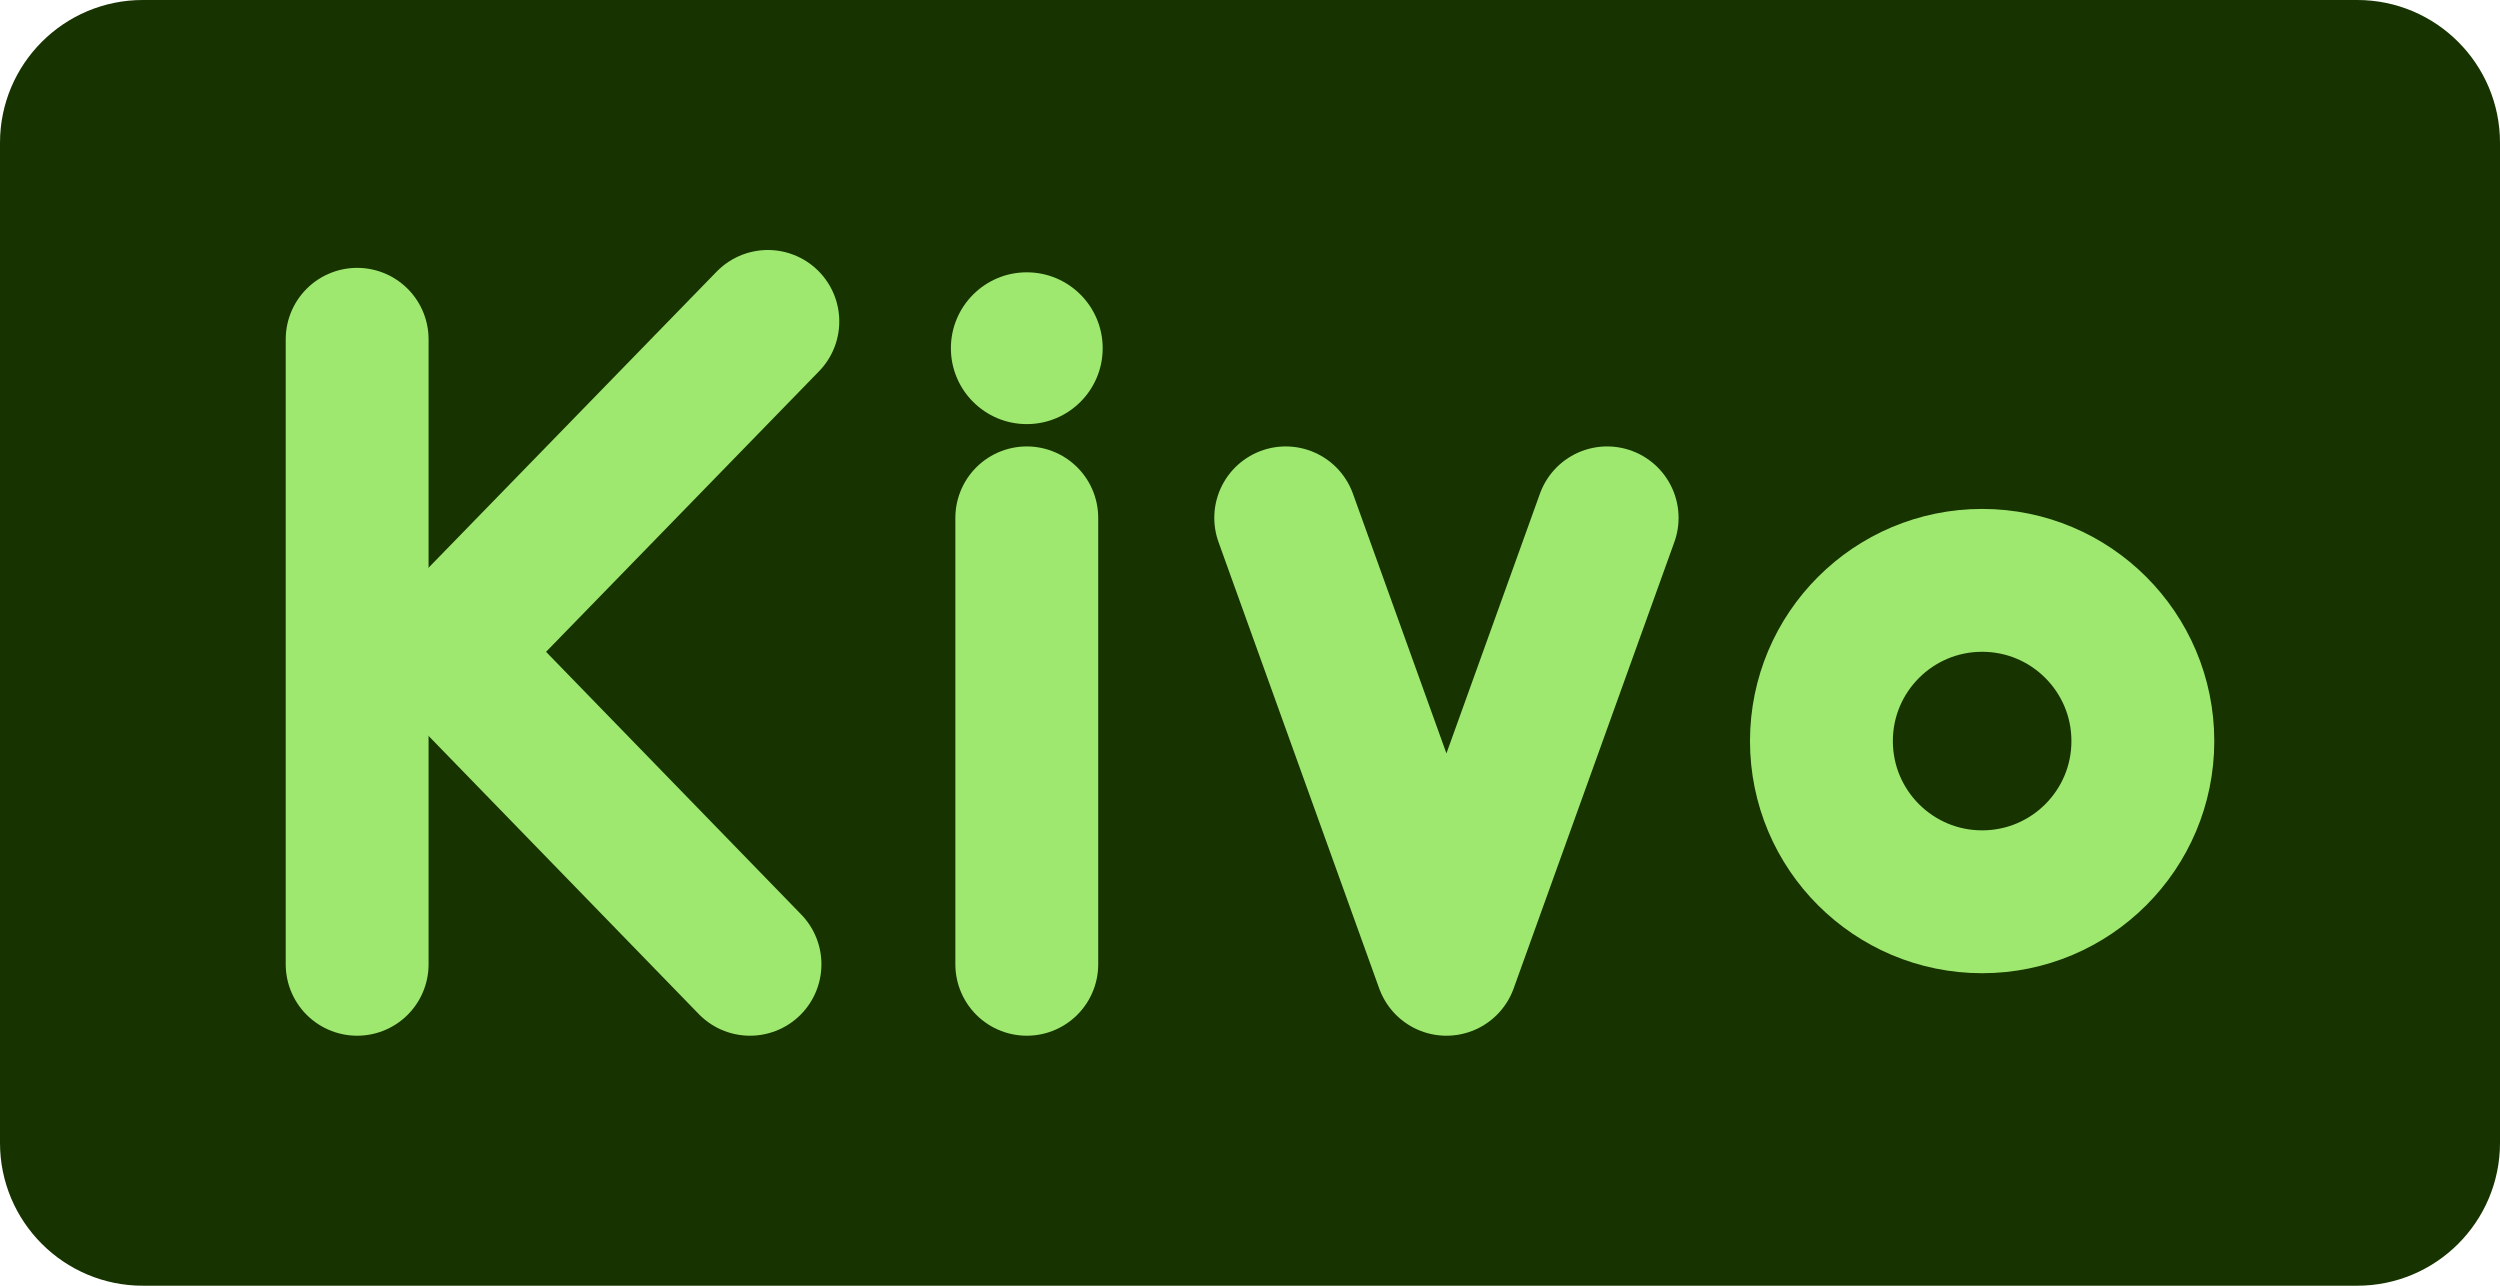
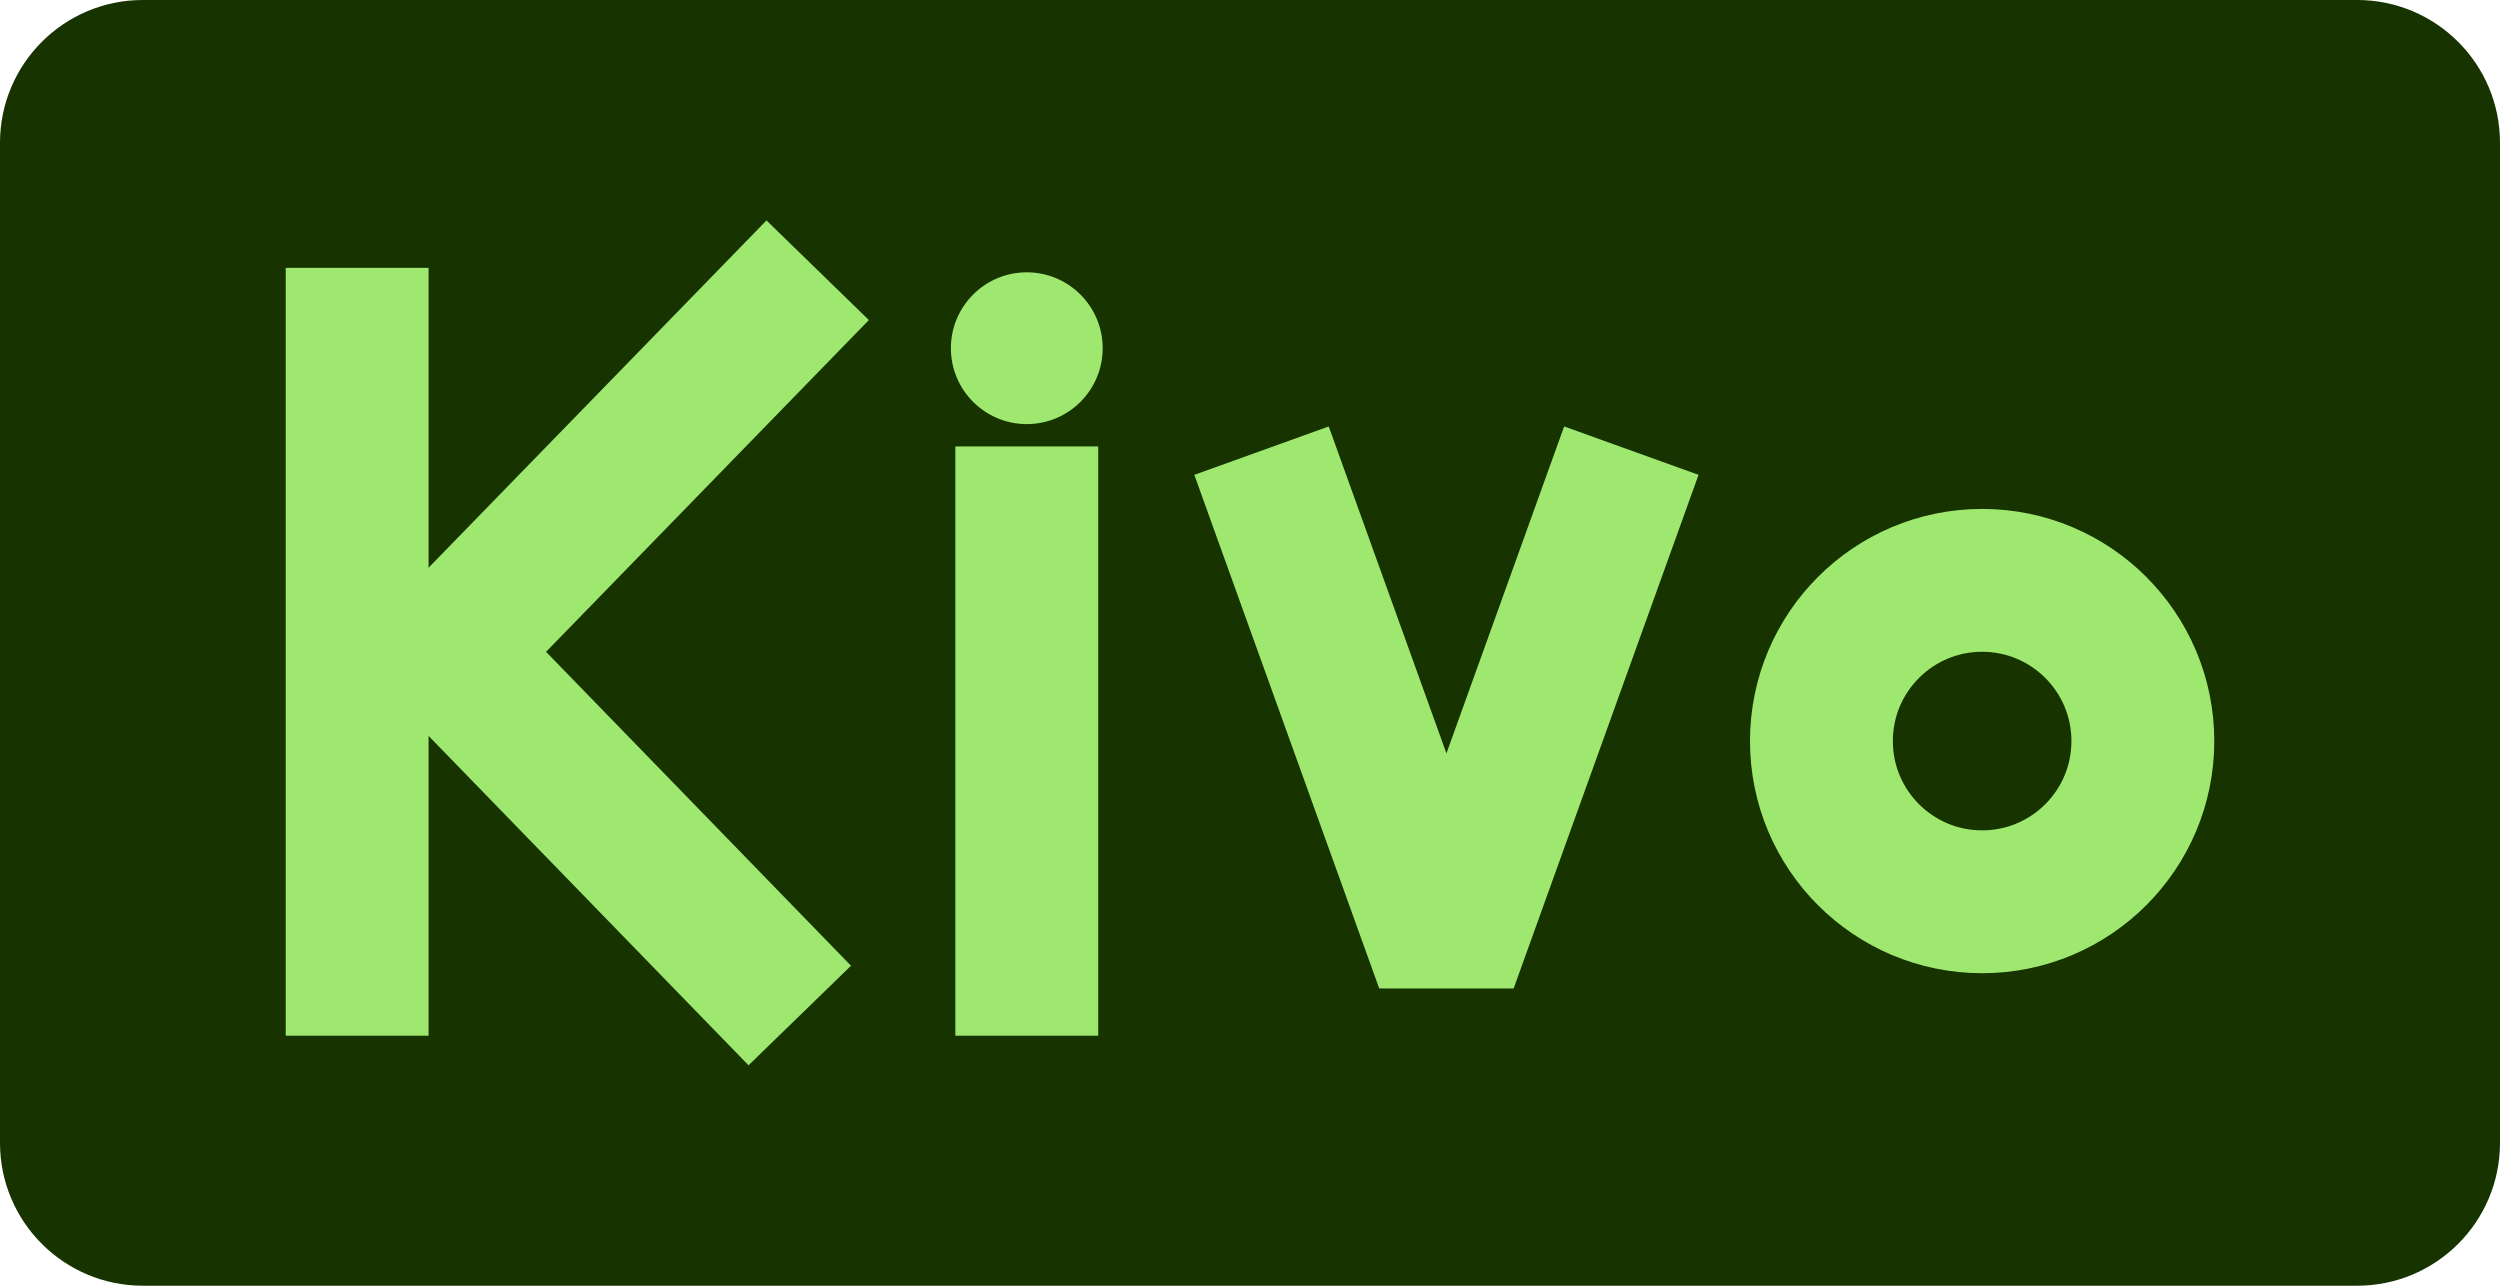
<svg xmlns="http://www.w3.org/2000/svg" viewBox="0 0 560 288" width="560" height="288" role="img" aria-label="Kivo">
  <rect width="560" height="288" rx="32" fill="#163300" />
  <g transform="translate(64,216)">
-     <g fill="none" stroke="#9FE870" stroke-width="32" stroke-linecap="round" stroke-linejoin="round">
+     <g fill="none" stroke="#9FE870" stroke-width="32" stroke-linecap="square" stroke-linejoin="miter" stroke-miterlimit="2">
      <path d="M16 -140 V0" />
      <path d="M108 -144 L36 -70 L104 0" />
      <path d="M166 -100 V0" />
      <path d="M224 -100 L260 0 L296 -100" />
      <circle cx="380" cy="-50" r="36" />
      <circle cx="166" cy="-138" r="17" fill="#9FE870" stroke="none" />
    </g>
  </g>
</svg>
